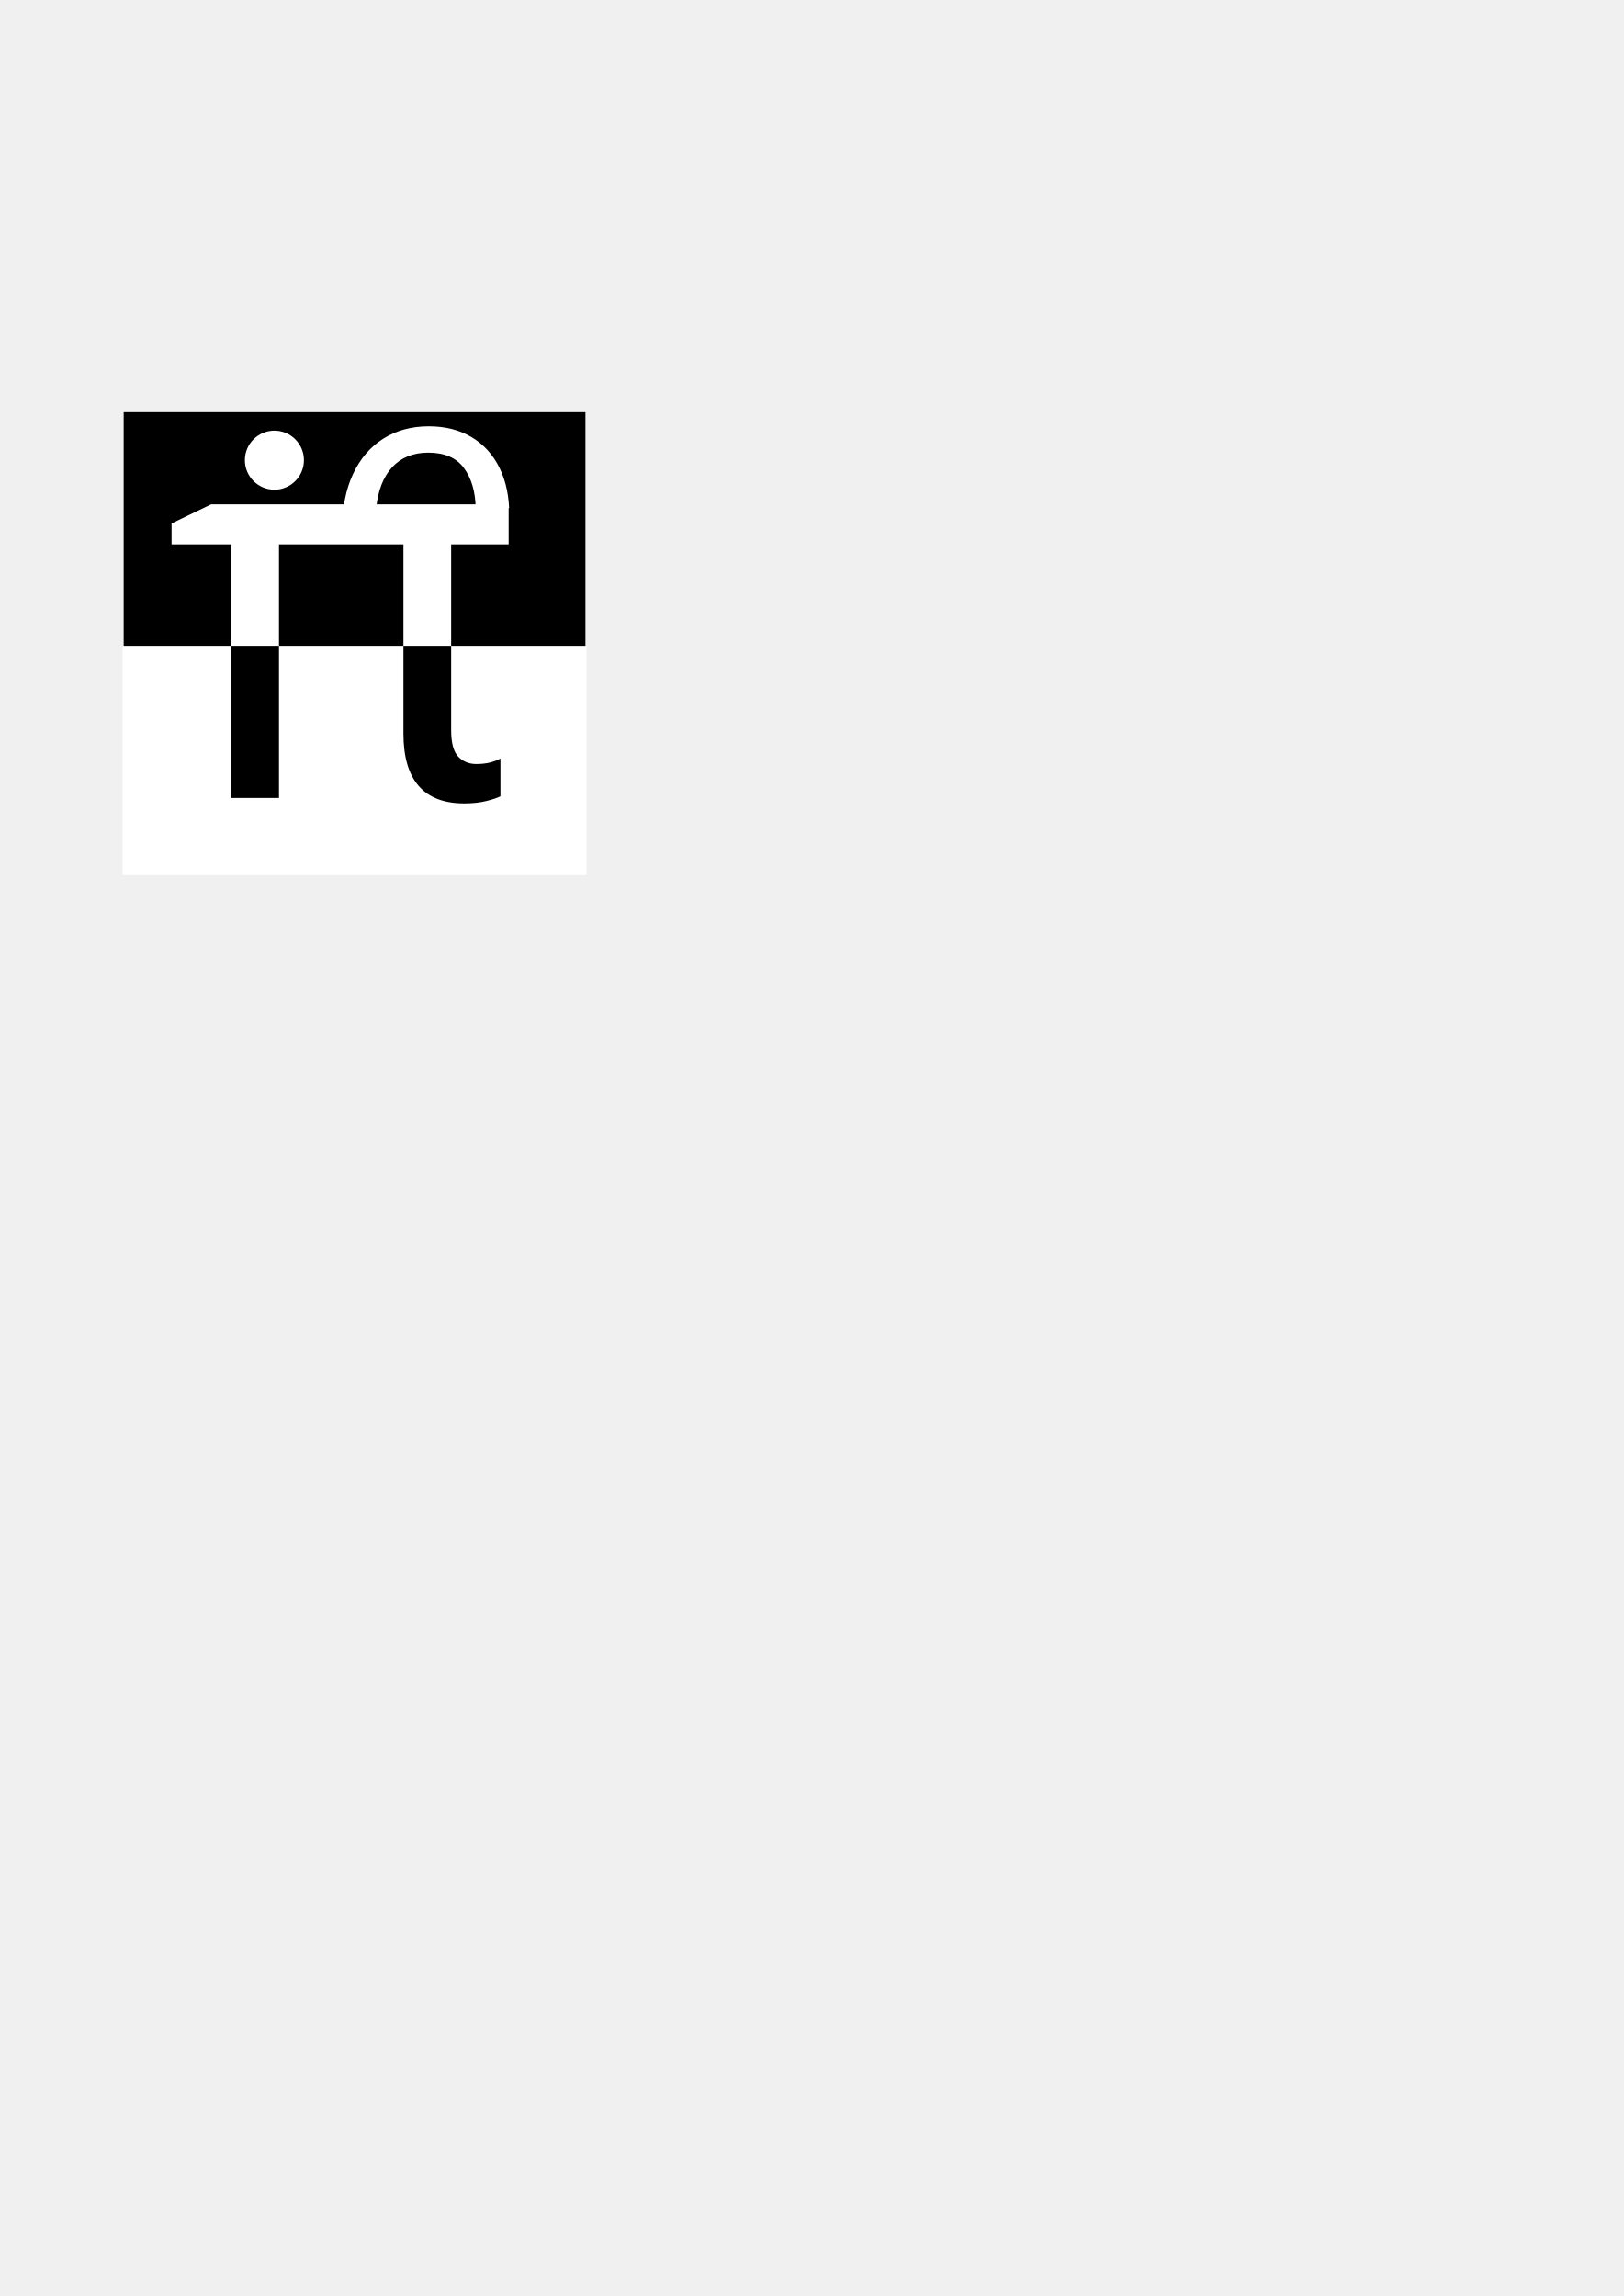
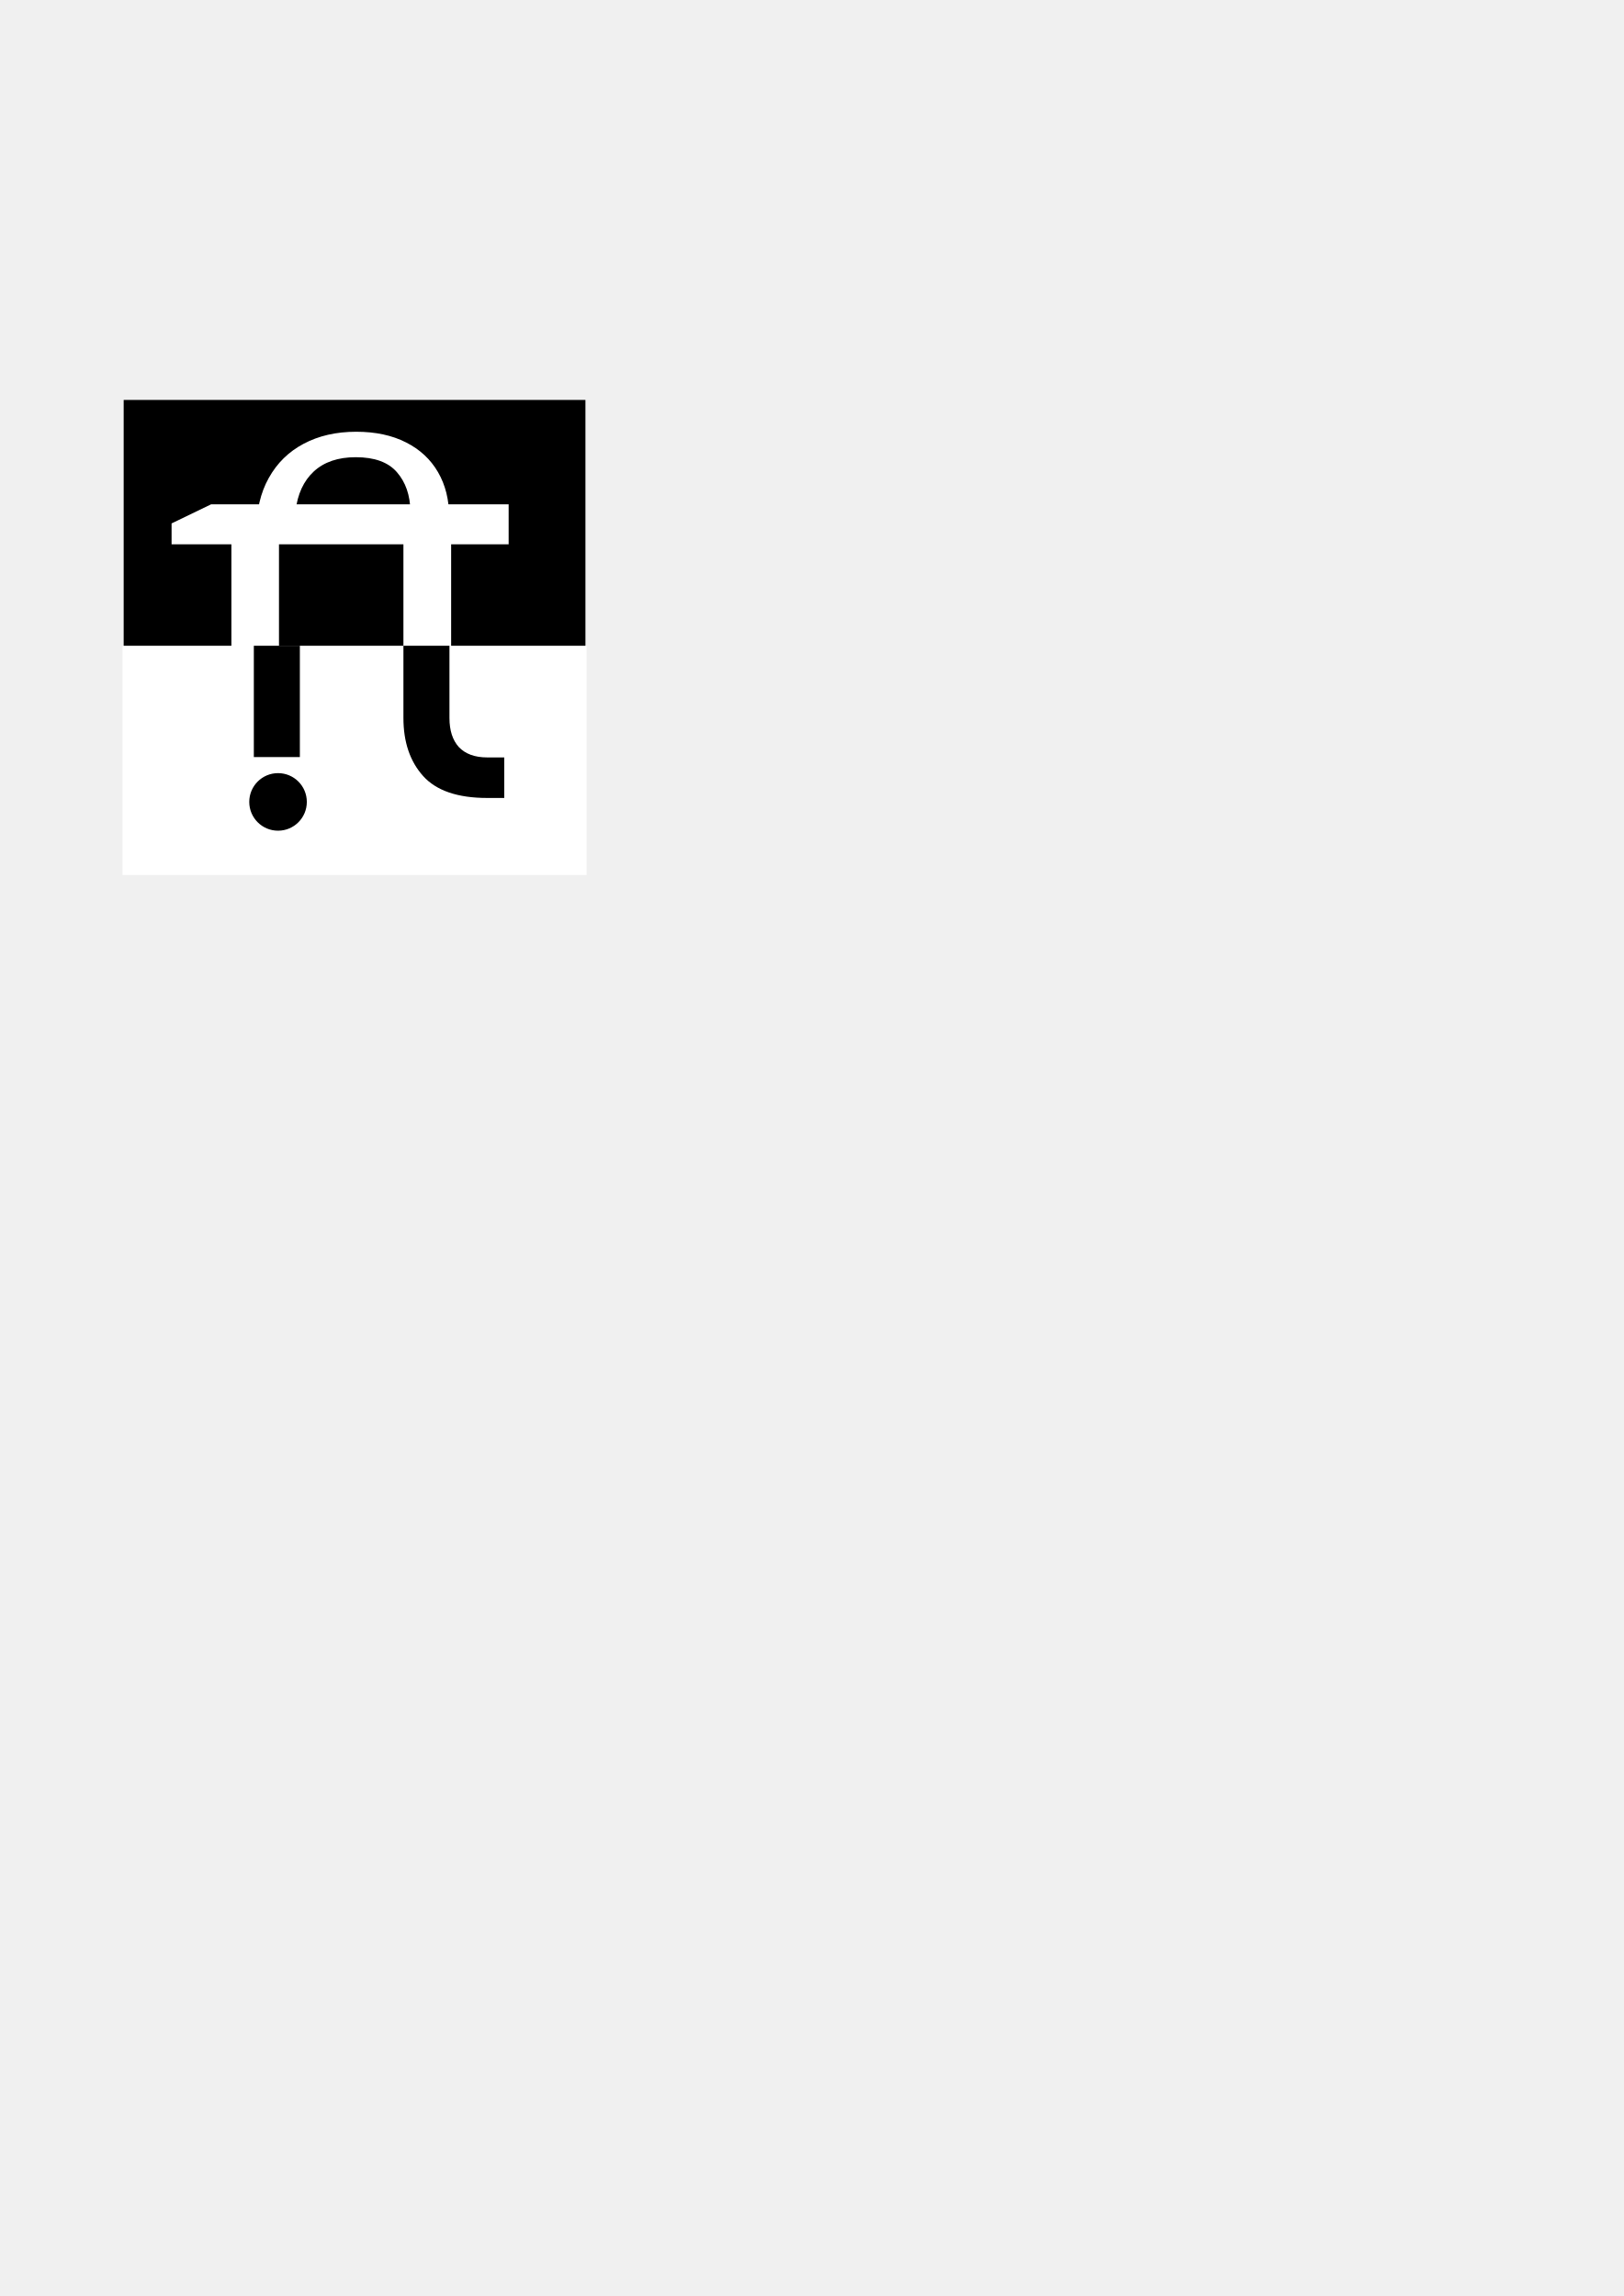
<svg xmlns="http://www.w3.org/2000/svg" width="210mm" height="297mm" viewBox="0 0 210 297" version="1.1" id="svg1">
  <defs id="defs1">
    <mask maskUnits="userSpaceOnUse" id="mask8">
      <rect style="fill:#ffffff;fill-opacity:1;stroke:none;stroke-width:0.27" id="rect9" width="23.227" height="11.391" x="43.573" y="54.295" />
    </mask>
    <mask maskUnits="userSpaceOnUse" id="mask10">
      <rect style="fill:#ffffff;fill-opacity:1;stroke:none;stroke-width:0.7" id="rect11" width="60.011" height="29.656" x="15.851" y="83.532" />
    </mask>
  </defs>
  <g id="layer1">
-     <rect style="fill:#000000;stroke:none;stroke-width:0.991" id="rect1" width="59.72" height="59.72" x="15.996" y="53.321" />
+     <rect style="fill:#000000;stroke:none;stroke-width:0.991" id="rect1" width="59.72" height="59.72" x="15.996" y="51.734" />
    <text xml:space="preserve" style="font-style:normal;font-variant:normal;font-weight:normal;font-stretch:normal;font-size:70.871px;font-family:Ubuntu;-inkscape-font-specification:Ubuntu;writing-mode:lr-tb;direction:ltr;fill:#ffffff;fill-opacity:1;stroke:none;stroke-width:22.121" x="21.348" y="103.221" id="text1">
      <tspan id="tspan1" style="font-style:normal;font-variant:normal;font-weight:normal;font-stretch:normal;font-family:Geist;-inkscape-font-specification:Geist;fill:#ffffff;fill-opacity:1;stroke:none;stroke-width:22.121" x="21.348" y="103.221">π</tspan>
    </text>
    <rect style="fill:#ffffff;stroke:none;stroke-width:0.7;fill-opacity:1" id="rect10" width="60.011" height="29.656" x="15.851" y="83.532" />
-     <text xml:space="preserve" style="font-style:normal;font-variant:normal;font-weight:normal;font-stretch:normal;font-size:70.871px;font-family:Ubuntu;-inkscape-font-specification:Ubuntu;writing-mode:lr-tb;direction:ltr;fill:#000000;fill-opacity:1;stroke:none;stroke-width:22.121" x="21.348" y="103.221" id="text7" mask="url(#mask10)">
-       <tspan id="tspan7" style="font-style:normal;font-variant:normal;font-weight:normal;font-stretch:normal;font-family:Geist;-inkscape-font-specification:Geist;fill:#000000;fill-opacity:1;stroke:none;stroke-width:22.121" x="21.348" y="103.221">π</tspan>
-     </text>
-     <text xml:space="preserve" style="font-style:normal;font-variant:normal;font-weight:normal;font-stretch:normal;font-size:47.184px;font-family:Ubuntu;-inkscape-font-specification:Ubuntu;writing-mode:lr-tb;direction:ltr;fill:#ffffff;fill-opacity:1;stroke:none;stroke-width:14.727" x="41.624" y="80.892" id="text3" mask="url(#mask8)" transform="translate(0.03921708,0.02101925)">
+     <path style="font-size:70.871px;font-family:Geist;-inkscape-font-specification:Geist;stroke-width:22.121" d="m 63.02,103.221 c -3.827,0 -6.591,-0.945 -8.292,-2.835 -1.701,-1.89 -2.551,-4.394 -2.551,-7.512 V 67.715 h 5.953 v 25.159 c 0,1.606 0.402,2.858 1.205,3.756 0.85,0.898 2.079,1.347 3.685,1.347 h 2.197 v 5.244 z M 32.829,97.929 V 67.927 h 5.953 V 97.929 Z M 25.246,70.904 v -5.244 h 40.113 v 5.244 z" id="text7" mask="url(#mask10)" aria-label="π" />
+     <text xml:space="preserve" style="font-style:normal;font-variant:normal;font-weight:normal;font-stretch:normal;font-size:47.184px;font-family:Ubuntu;-inkscape-font-specification:Ubuntu;writing-mode:lr-tb;direction:ltr;fill:#ffffff;fill-opacity:1;stroke:none;stroke-width:14.727" x="41.624" y="80.892" id="text3" mask="url(#mask8)" transform="matrix(1.154007,0,0,0.9668218,-17.87328,2.552804)">
      <tspan id="tspan3" style="fill:#ffffff;fill-opacity:1;stroke:none;stroke-width:14.727" x="41.624" y="80.892">e</tspan>
    </text>
-     <circle style="fill:#ffffff;fill-opacity:1;stroke:none;stroke-width:0.991" id="path8" cx="35.489" cy="59.525" r="3.818" />
+     <circle style="fill:#000000;fill-opacity:1;stroke:none;stroke-width:0.967" id="path8" cx="35.96" cy="103.732" r="3.723" />
  </g>
</svg>
